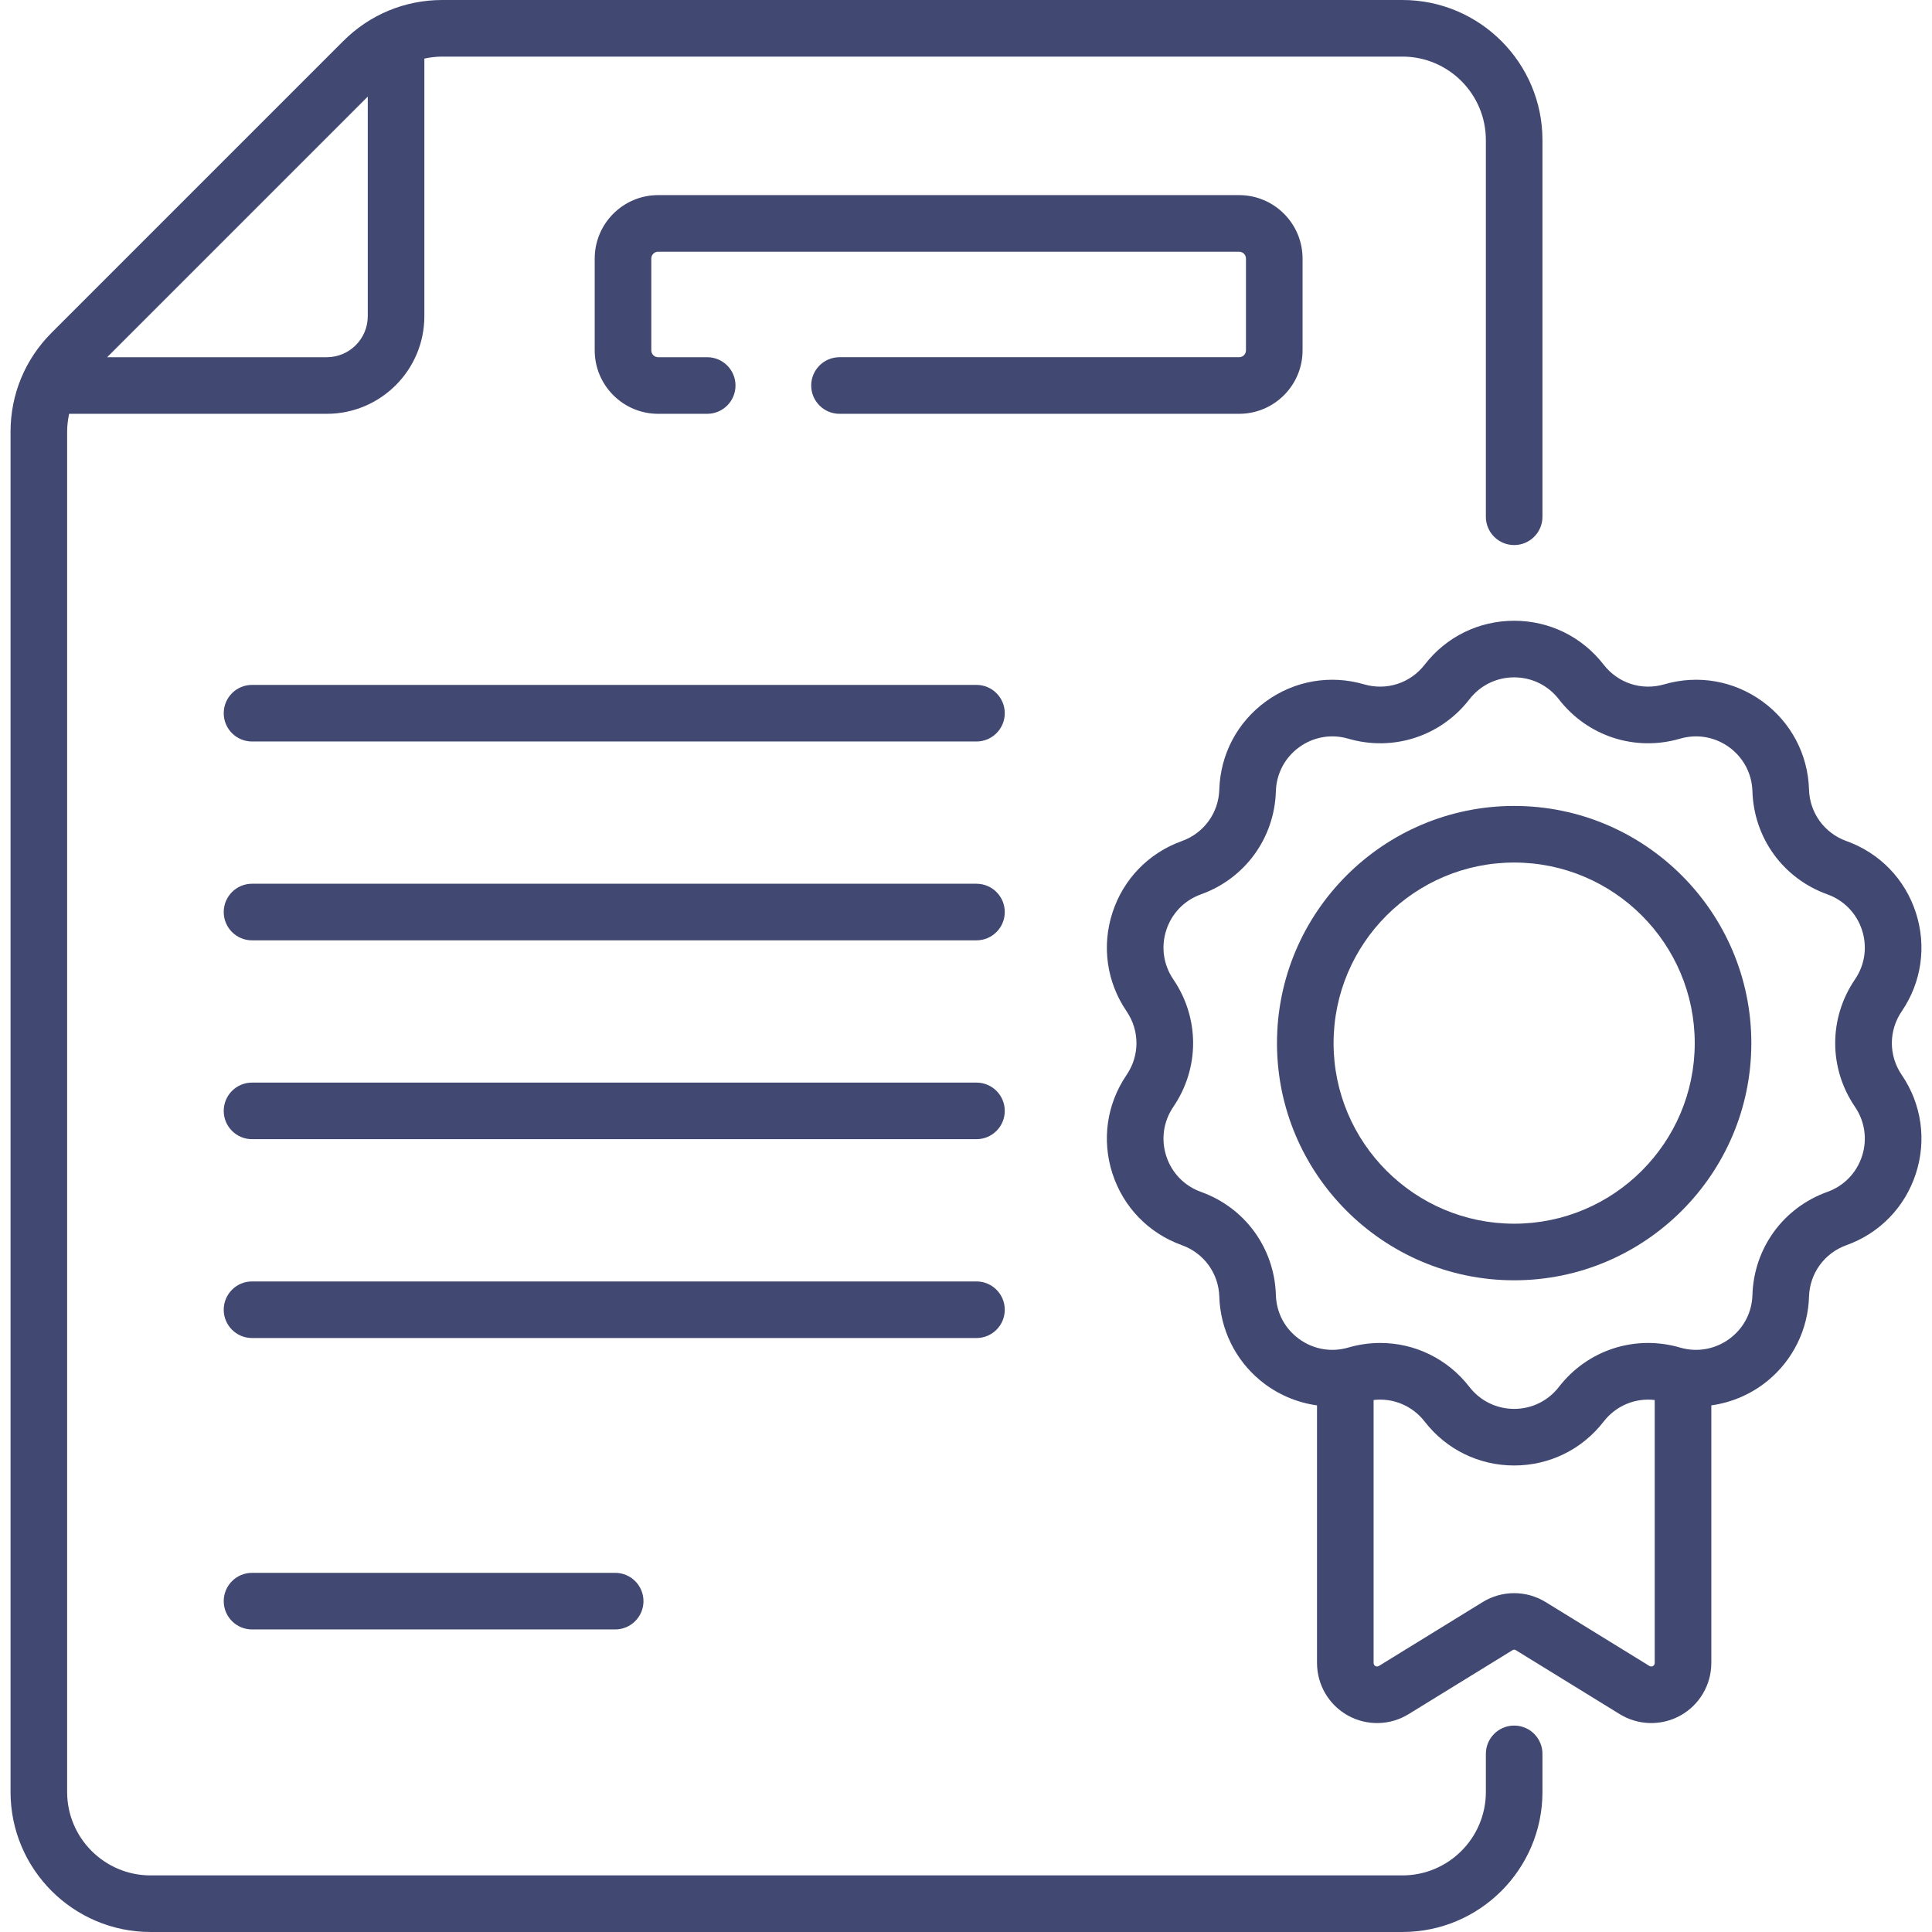
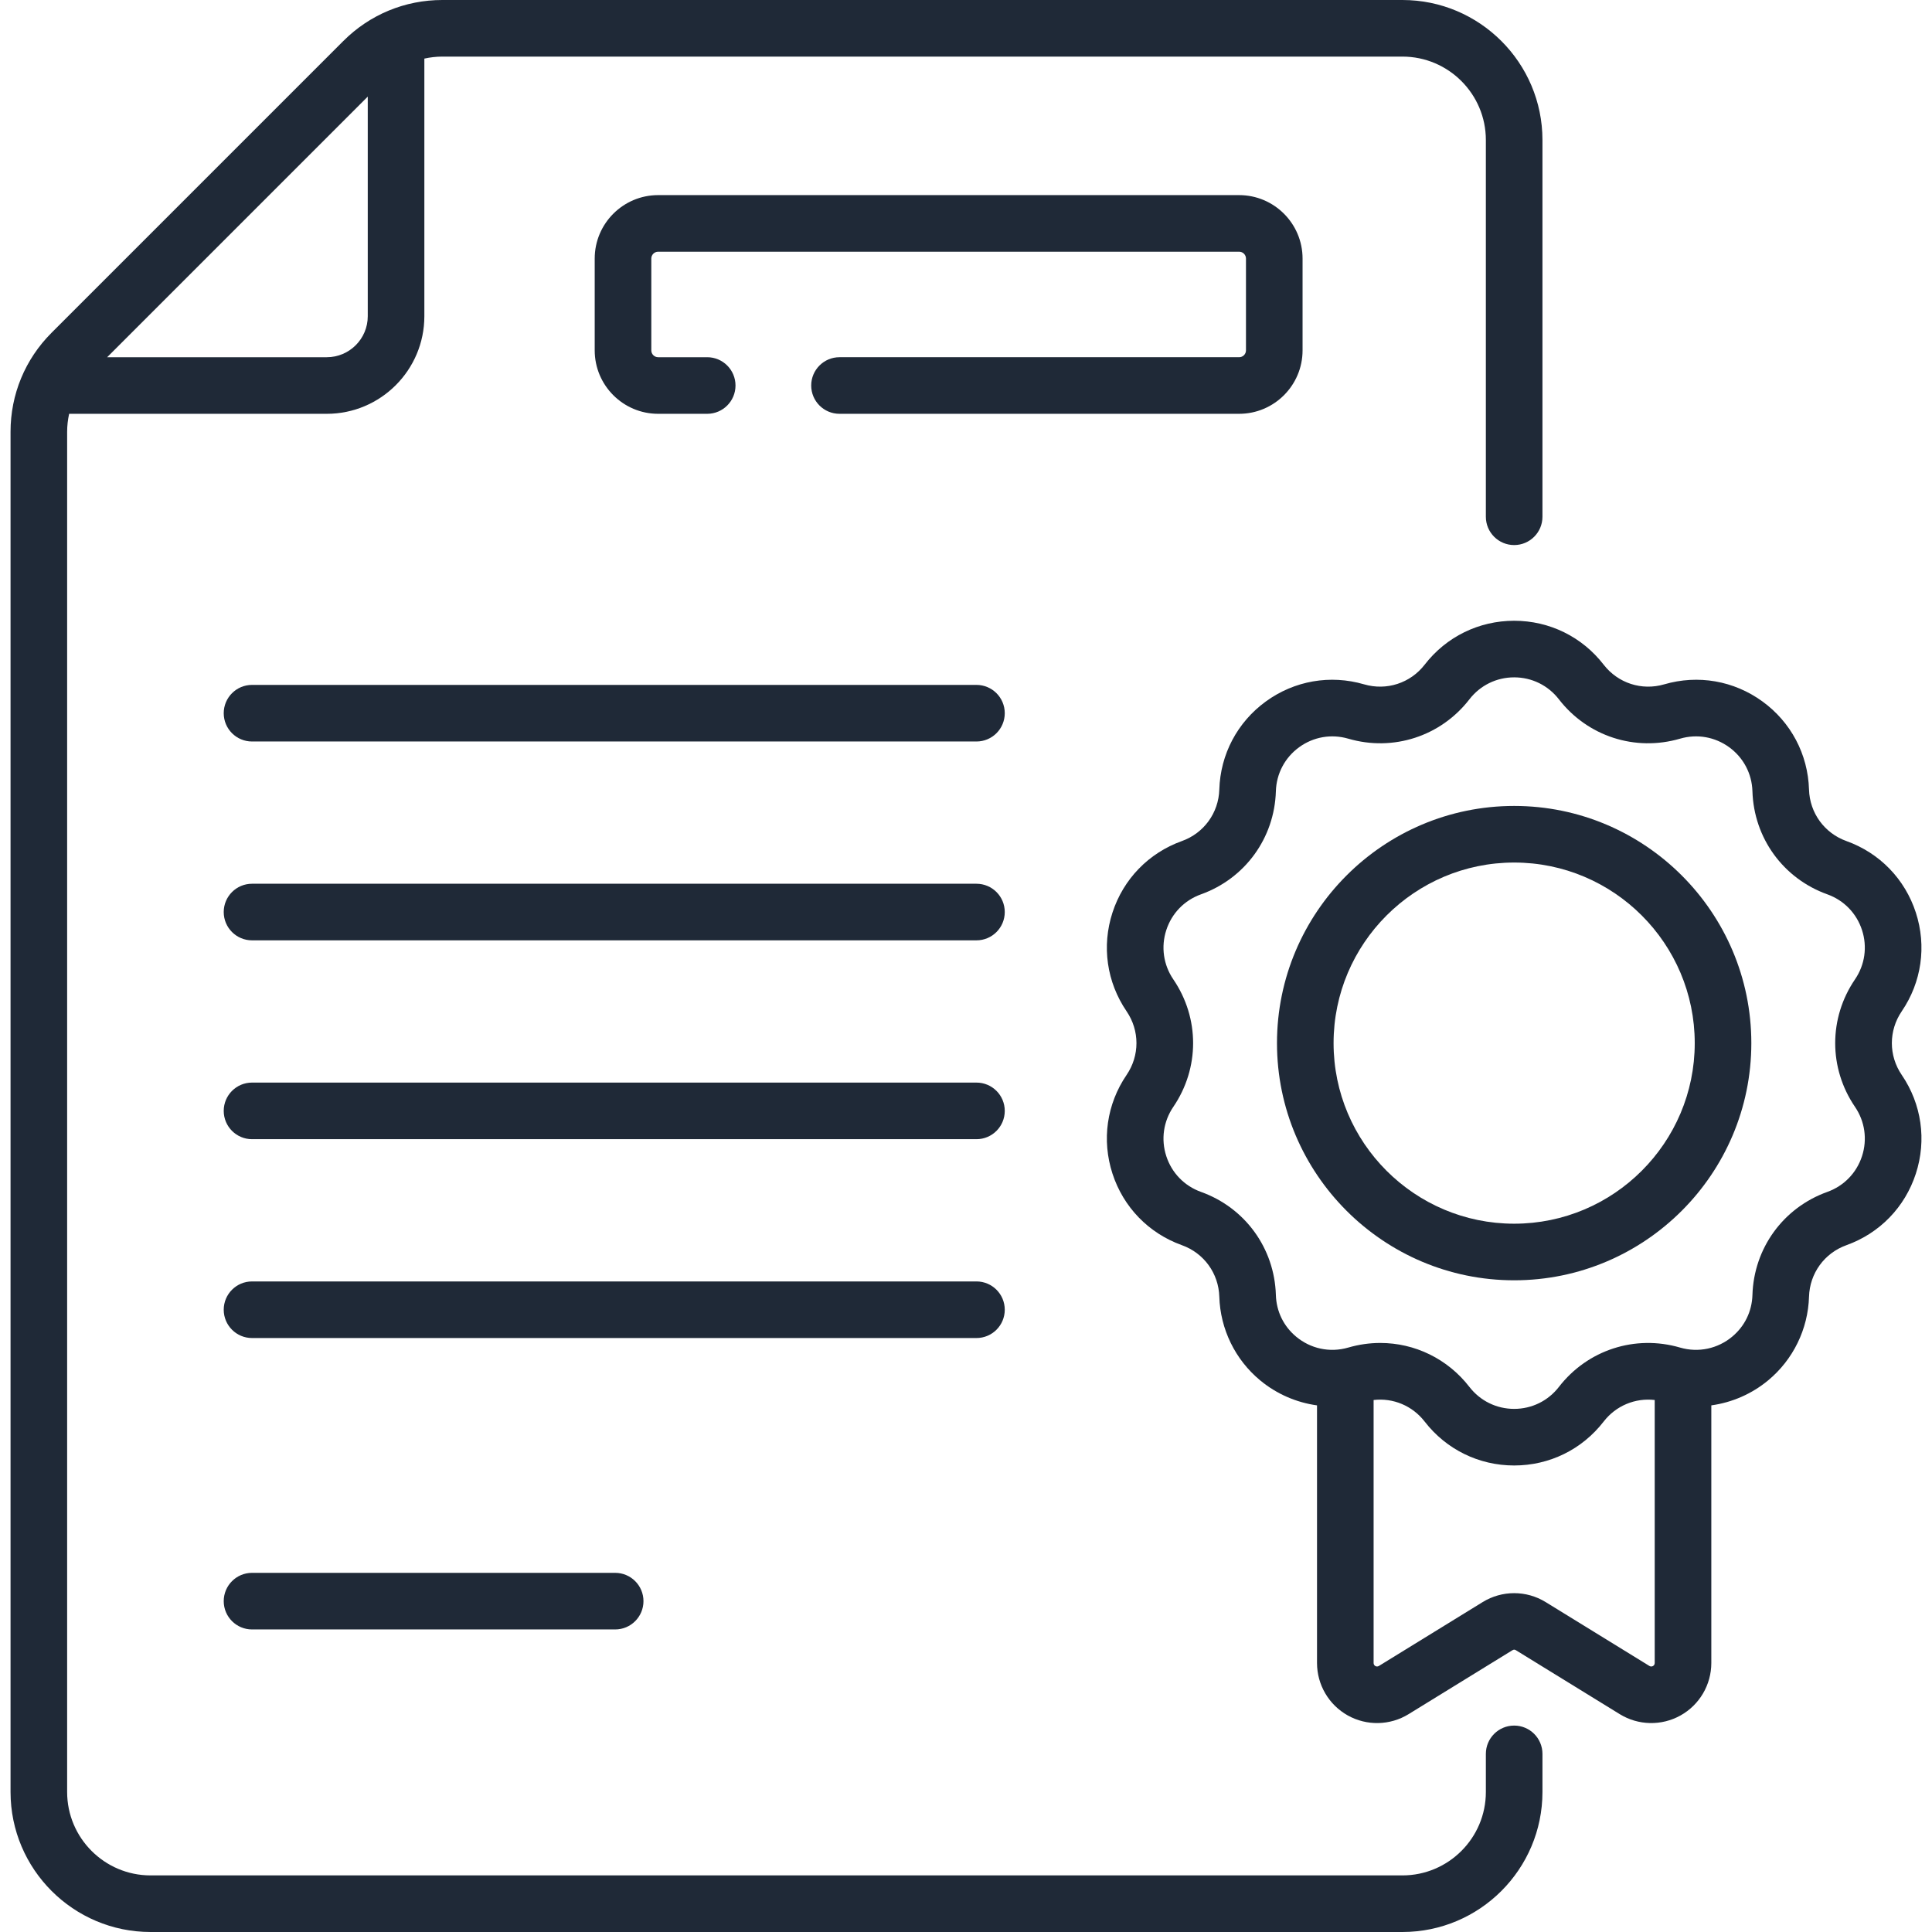
<svg xmlns="http://www.w3.org/2000/svg" width="512" height="512" viewBox="0 0 512 512" fill="none">
-   <path d="M258.773 181.506H66.789C62.647 181.506 59.29 184.864 59.29 189.005C59.29 193.147 62.647 196.504 66.789 196.504H258.774C262.916 196.504 266.273 193.146 266.273 189.005C266.273 184.864 262.916 181.506 258.773 181.506Z" fill="#414871" />
-   <path d="M258.773 234.202H66.789C62.647 234.202 59.29 237.56 59.29 241.701C59.29 245.842 62.647 249.2 66.789 249.2H258.774C262.916 249.2 266.273 245.842 266.273 241.701C266.273 237.56 262.916 234.202 258.773 234.202Z" fill="#414871" />
-   <path d="M258.773 286.897H66.789C62.647 286.897 59.29 290.255 59.29 294.396C59.29 298.537 62.647 301.895 66.789 301.895H258.774C262.916 301.895 266.273 298.537 266.273 294.396C266.273 290.255 262.916 286.897 258.773 286.897Z" fill="#414871" />
-   <path d="M266.273 347.093C266.273 342.951 262.916 339.594 258.774 339.594H66.789C62.647 339.594 59.29 342.952 59.29 347.093C59.29 351.234 62.647 354.592 66.789 354.592H258.774C262.916 354.592 266.273 351.235 266.273 347.093Z" fill="#414871" />
-   <path d="M66.789 416.821C62.647 416.821 59.29 420.179 59.29 424.32C59.29 428.461 62.647 431.819 66.789 431.819H163.027C167.169 431.819 170.526 428.461 170.526 424.32C170.526 420.179 167.169 416.821 163.027 416.821H66.789Z" fill="#414871" />
-   <path d="M345.194 92.853V68.519C345.194 59.249 337.653 51.707 328.382 51.707H174.415C165.145 51.707 157.604 59.249 157.604 68.519V92.853C157.604 102.123 165.145 109.664 174.415 109.664H187.417C191.559 109.664 194.916 106.306 194.916 102.165C194.916 98.023 191.559 94.666 187.417 94.666H174.415C173.416 94.666 172.603 93.853 172.603 92.854V68.519C172.603 67.52 173.416 66.706 174.415 66.706H328.382C329.382 66.706 330.195 67.519 330.195 68.519V92.853C330.195 93.852 329.382 94.665 328.382 94.665H222.477C218.335 94.665 214.978 98.023 214.978 102.164C214.978 106.306 218.335 109.663 222.477 109.663H328.383C337.653 109.665 345.194 102.123 345.194 92.853Z" fill="#414871" />
-   <path d="M401.268 457.296C397.126 457.296 393.769 460.654 393.769 464.795V474.894C393.769 487.083 383.852 497.001 371.661 497.001H39.899C27.71 497.001 17.792 487.084 17.792 474.894V114.428C17.792 112.805 17.982 111.213 18.321 109.664H86.604C100.86 109.664 112.458 98.066 112.458 83.81V15.528C114.007 15.189 115.598 14.999 117.221 14.999H371.66C383.85 14.999 393.768 24.916 393.768 37.106V136.948C393.768 141.09 397.125 144.447 401.267 144.447C405.409 144.447 408.766 141.089 408.766 136.948V37.105C408.767 16.646 392.121 0 371.661 0H117.222C107.311 0 97.992 3.86 90.984 10.868L13.661 88.191C6.653 95.199 2.794 104.517 2.794 114.429V474.895C2.794 495.355 19.439 512 39.899 512H371.661C392.121 512 408.767 495.354 408.767 474.895V464.796C408.767 460.654 405.41 457.296 401.268 457.296ZM97.46 25.604V83.81C97.46 89.796 92.59 94.666 86.604 94.666H28.398L97.46 25.604Z" fill="#414871" />
-   <path d="M503.982 267.999C509.246 260.272 510.608 250.741 507.719 241.849C504.83 232.957 498.125 226.047 489.325 222.891C483.487 220.797 479.592 215.437 479.406 209.237C479.123 199.892 474.622 191.38 467.057 185.884C459.494 180.389 450.006 178.74 441.034 181.358C435.076 183.096 428.779 181.048 424.983 176.143C419.262 168.748 410.618 164.507 401.268 164.507C391.919 164.507 383.274 168.748 377.552 176.143C373.756 181.049 367.455 183.094 361.502 181.358C352.529 178.738 343.042 180.389 335.477 185.884C327.913 191.38 323.414 199.891 323.13 209.236C322.943 215.436 319.049 220.795 313.21 222.89C304.41 226.046 297.705 232.957 294.817 241.848C291.928 250.74 293.29 260.272 298.554 267.998C302.046 273.125 302.046 279.749 298.554 284.875C293.29 292.602 291.928 302.133 294.817 311.025C297.705 319.917 304.41 326.827 313.21 329.984C319.049 332.079 322.944 337.438 323.13 343.638C323.391 352.234 327.33 360.311 333.94 365.796C338.301 369.416 343.54 371.681 349.023 372.438V440.716C349.023 446.477 352.148 451.802 357.177 454.611C362.2 457.418 368.375 457.293 373.284 454.27L400.789 437.338C401.237 437.061 401.504 437.186 401.751 437.338L429.254 454.27C434.161 457.29 440.334 457.42 445.362 454.61C450.392 451.8 453.516 446.475 453.516 440.715V372.436C458.997 371.68 464.236 369.415 468.597 365.796C475.208 360.311 479.148 352.235 479.409 343.637C479.595 337.437 483.49 332.077 489.328 329.983C498.129 326.827 504.834 319.916 507.722 311.024C510.611 302.132 509.249 292.601 503.985 284.874C500.489 279.75 500.489 273.126 503.982 267.999ZM437.115 441.498L409.611 424.566C404.498 421.419 398.042 421.414 392.924 424.566L365.42 441.497C364.794 441.878 364.021 441.439 364.021 440.715V371.014C369.177 370.417 374.289 372.515 377.552 376.732C383.275 384.126 391.919 388.367 401.269 388.367C410.618 388.367 419.262 384.126 424.983 376.732C428.247 372.514 433.36 370.417 438.515 371.014V440.715C438.515 441.444 437.732 441.879 437.115 441.498ZM491.587 293.322C494.219 297.184 494.899 301.947 493.455 306.391C492.011 310.835 488.66 314.289 484.261 315.867C472.579 320.057 464.789 330.78 464.414 343.185C464.281 347.546 462.364 351.477 459.017 354.255C455.254 357.378 450.158 358.556 445.236 357.12C433.323 353.644 420.716 357.74 413.12 367.554C410.261 371.249 405.94 373.369 401.267 373.369C396.595 373.369 392.274 371.25 389.413 367.554C383.614 360.058 374.893 355.898 365.79 355.898C362.972 355.898 360.116 356.297 357.3 357.119C352.33 358.567 347.249 357.353 343.516 354.254C340.169 351.476 338.252 347.545 338.121 343.185C337.745 330.78 329.955 320.057 318.272 315.866C313.874 314.288 310.524 310.835 309.079 306.391C307.635 301.947 308.315 297.183 310.947 293.321C317.934 283.064 317.934 269.811 310.947 259.554C308.315 255.692 307.635 250.928 309.079 246.483C310.523 242.039 313.874 238.585 318.272 237.008C329.955 232.817 337.745 222.094 338.121 209.689C338.262 205.018 340.51 200.764 344.291 198.018C348.07 195.271 352.81 194.447 357.299 195.755C369.209 199.232 381.819 195.135 389.413 185.321C392.273 181.625 396.593 179.505 401.267 179.505C405.94 179.505 410.26 181.624 413.12 185.32C420.715 195.135 433.319 199.231 445.235 195.755C449.721 194.445 454.461 195.27 458.242 198.017C462.023 200.763 464.273 205.018 464.413 209.688C464.789 222.093 472.579 232.817 484.261 237.007C488.66 238.584 492.01 242.038 493.455 246.482C494.899 250.926 494.219 255.691 491.587 259.552C484.598 269.81 484.598 283.065 491.587 293.322Z" fill="#414871" />
-   <path d="M401.268 213.583C366.61 213.583 338.414 241.779 338.414 276.437C338.414 311.095 366.61 339.291 401.268 339.291C435.925 339.291 464.121 311.095 464.121 276.437C464.121 241.779 435.925 213.583 401.268 213.583ZM401.268 324.293C374.88 324.293 353.412 302.825 353.412 276.438C353.412 250.051 374.88 228.582 401.268 228.582C427.656 228.582 449.123 250.05 449.123 276.438C449.123 302.826 427.655 324.293 401.268 324.293Z" fill="#414871" />
+   <path d="M258.773 181.506H66.789C62.647 181.506 59.29 184.864 59.29 189.005C59.29 193.147 62.647 196.504 66.789 196.504H258.774C262.916 196.504 266.273 193.146 266.273 189.005C266.273 184.864 262.916 181.506 258.773 181.506Z" fill="#1F2937" />
+   <path d="M258.773 234.202H66.789C62.647 234.202 59.29 237.56 59.29 241.701C59.29 245.842 62.647 249.2 66.789 249.2H258.774C262.916 249.2 266.273 245.842 266.273 241.701C266.273 237.56 262.916 234.202 258.773 234.202Z" fill="#1F2937" />
+   <path d="M258.773 286.897H66.789C62.647 286.897 59.29 290.255 59.29 294.396C59.29 298.537 62.647 301.895 66.789 301.895H258.774C262.916 301.895 266.273 298.537 266.273 294.396C266.273 290.255 262.916 286.897 258.773 286.897Z" fill="#1F2937" />
+   <path d="M266.273 347.093C266.273 342.951 262.916 339.594 258.774 339.594H66.789C62.647 339.594 59.29 342.952 59.29 347.093C59.29 351.234 62.647 354.592 66.789 354.592H258.774C262.916 354.592 266.273 351.235 266.273 347.093Z" fill="#1F2937" />
+   <path d="M66.789 416.821C62.647 416.821 59.29 420.179 59.29 424.32C59.29 428.461 62.647 431.819 66.789 431.819H163.027C167.169 431.819 170.526 428.461 170.526 424.32C170.526 420.179 167.169 416.821 163.027 416.821H66.789Z" fill="#1F2937" />
+   <path d="M345.194 92.853V68.519C345.194 59.249 337.653 51.707 328.382 51.707H174.415C165.145 51.707 157.604 59.249 157.604 68.519V92.853C157.604 102.123 165.145 109.664 174.415 109.664H187.417C191.559 109.664 194.916 106.306 194.916 102.165C194.916 98.023 191.559 94.666 187.417 94.666H174.415C173.416 94.666 172.603 93.853 172.603 92.854V68.519C172.603 67.52 173.416 66.706 174.415 66.706H328.382C329.382 66.706 330.195 67.519 330.195 68.519V92.853C330.195 93.852 329.382 94.665 328.382 94.665H222.477C218.335 94.665 214.978 98.023 214.978 102.164C214.978 106.306 218.335 109.663 222.477 109.663H328.383C337.653 109.665 345.194 102.123 345.194 92.853Z" fill="#1F2937" />
+   <path d="M401.268 457.296C397.126 457.296 393.769 460.654 393.769 464.795V474.894C393.769 487.083 383.852 497.001 371.661 497.001H39.899C27.71 497.001 17.792 487.084 17.792 474.894V114.428C17.792 112.805 17.982 111.213 18.321 109.664H86.604C100.86 109.664 112.458 98.066 112.458 83.81V15.528C114.007 15.189 115.598 14.999 117.221 14.999H371.66C383.85 14.999 393.768 24.916 393.768 37.106V136.948C393.768 141.09 397.125 144.447 401.267 144.447C405.409 144.447 408.766 141.089 408.766 136.948V37.105C408.767 16.646 392.121 0 371.661 0H117.222C107.311 0 97.992 3.86 90.984 10.868L13.661 88.191C6.653 95.199 2.794 104.517 2.794 114.429V474.895C2.794 495.355 19.439 512 39.899 512H371.661C392.121 512 408.767 495.354 408.767 474.895V464.796C408.767 460.654 405.41 457.296 401.268 457.296ZM97.46 25.604V83.81C97.46 89.796 92.59 94.666 86.604 94.666H28.398L97.46 25.604Z" fill="#1F2937" />
+   <path d="M503.982 267.999C509.246 260.272 510.608 250.741 507.719 241.849C504.83 232.957 498.125 226.047 489.325 222.891C483.487 220.797 479.592 215.437 479.406 209.237C479.123 199.892 474.622 191.38 467.057 185.884C459.494 180.389 450.006 178.74 441.034 181.358C435.076 183.096 428.779 181.048 424.983 176.143C419.262 168.748 410.618 164.507 401.268 164.507C391.919 164.507 383.274 168.748 377.552 176.143C373.756 181.049 367.455 183.094 361.502 181.358C352.529 178.738 343.042 180.389 335.477 185.884C327.913 191.38 323.414 199.891 323.13 209.236C322.943 215.436 319.049 220.795 313.21 222.89C304.41 226.046 297.705 232.957 294.817 241.848C291.928 250.74 293.29 260.272 298.554 267.998C302.046 273.125 302.046 279.749 298.554 284.875C293.29 292.602 291.928 302.133 294.817 311.025C297.705 319.917 304.41 326.827 313.21 329.984C319.049 332.079 322.944 337.438 323.13 343.638C323.391 352.234 327.33 360.311 333.94 365.796C338.301 369.416 343.54 371.681 349.023 372.438V440.716C349.023 446.477 352.148 451.802 357.177 454.611C362.2 457.418 368.375 457.293 373.284 454.27L400.789 437.338C401.237 437.061 401.504 437.186 401.751 437.338L429.254 454.27C434.161 457.29 440.334 457.42 445.362 454.61C450.392 451.8 453.516 446.475 453.516 440.715V372.436C458.997 371.68 464.236 369.415 468.597 365.796C475.208 360.311 479.148 352.235 479.409 343.637C479.595 337.437 483.49 332.077 489.328 329.983C498.129 326.827 504.834 319.916 507.722 311.024C510.611 302.132 509.249 292.601 503.985 284.874C500.489 279.75 500.489 273.126 503.982 267.999ZM437.115 441.498L409.611 424.566C404.498 421.419 398.042 421.414 392.924 424.566L365.42 441.497C364.794 441.878 364.021 441.439 364.021 440.715V371.014C369.177 370.417 374.289 372.515 377.552 376.732C383.275 384.126 391.919 388.367 401.269 388.367C410.618 388.367 419.262 384.126 424.983 376.732C428.247 372.514 433.36 370.417 438.515 371.014V440.715C438.515 441.444 437.732 441.879 437.115 441.498ZM491.587 293.322C494.219 297.184 494.899 301.947 493.455 306.391C492.011 310.835 488.66 314.289 484.261 315.867C472.579 320.057 464.789 330.78 464.414 343.185C464.281 347.546 462.364 351.477 459.017 354.255C455.254 357.378 450.158 358.556 445.236 357.12C433.323 353.644 420.716 357.74 413.12 367.554C410.261 371.249 405.94 373.369 401.267 373.369C396.595 373.369 392.274 371.25 389.413 367.554C383.614 360.058 374.893 355.898 365.79 355.898C362.972 355.898 360.116 356.297 357.3 357.119C352.33 358.567 347.249 357.353 343.516 354.254C340.169 351.476 338.252 347.545 338.121 343.185C337.745 330.78 329.955 320.057 318.272 315.866C313.874 314.288 310.524 310.835 309.079 306.391C307.635 301.947 308.315 297.183 310.947 293.321C317.934 283.064 317.934 269.811 310.947 259.554C308.315 255.692 307.635 250.928 309.079 246.483C310.523 242.039 313.874 238.585 318.272 237.008C329.955 232.817 337.745 222.094 338.121 209.689C338.262 205.018 340.51 200.764 344.291 198.018C348.07 195.271 352.81 194.447 357.299 195.755C369.209 199.232 381.819 195.135 389.413 185.321C392.273 181.625 396.593 179.505 401.267 179.505C405.94 179.505 410.26 181.624 413.12 185.32C420.715 195.135 433.319 199.231 445.235 195.755C449.721 194.445 454.461 195.27 458.242 198.017C462.023 200.763 464.273 205.018 464.413 209.688C464.789 222.093 472.579 232.817 484.261 237.007C488.66 238.584 492.01 242.038 493.455 246.482C494.899 250.926 494.219 255.691 491.587 259.552C484.598 269.81 484.598 283.065 491.587 293.322Z" fill="#1F2937" />
+   <path d="M401.268 213.583C366.61 213.583 338.414 241.779 338.414 276.437C338.414 311.095 366.61 339.291 401.268 339.291C435.925 339.291 464.121 311.095 464.121 276.437C464.121 241.779 435.925 213.583 401.268 213.583ZM401.268 324.293C374.88 324.293 353.412 302.825 353.412 276.438C353.412 250.051 374.88 228.582 401.268 228.582C427.656 228.582 449.123 250.05 449.123 276.438C449.123 302.826 427.655 324.293 401.268 324.293Z" fill="#1F2937" />
</svg>
